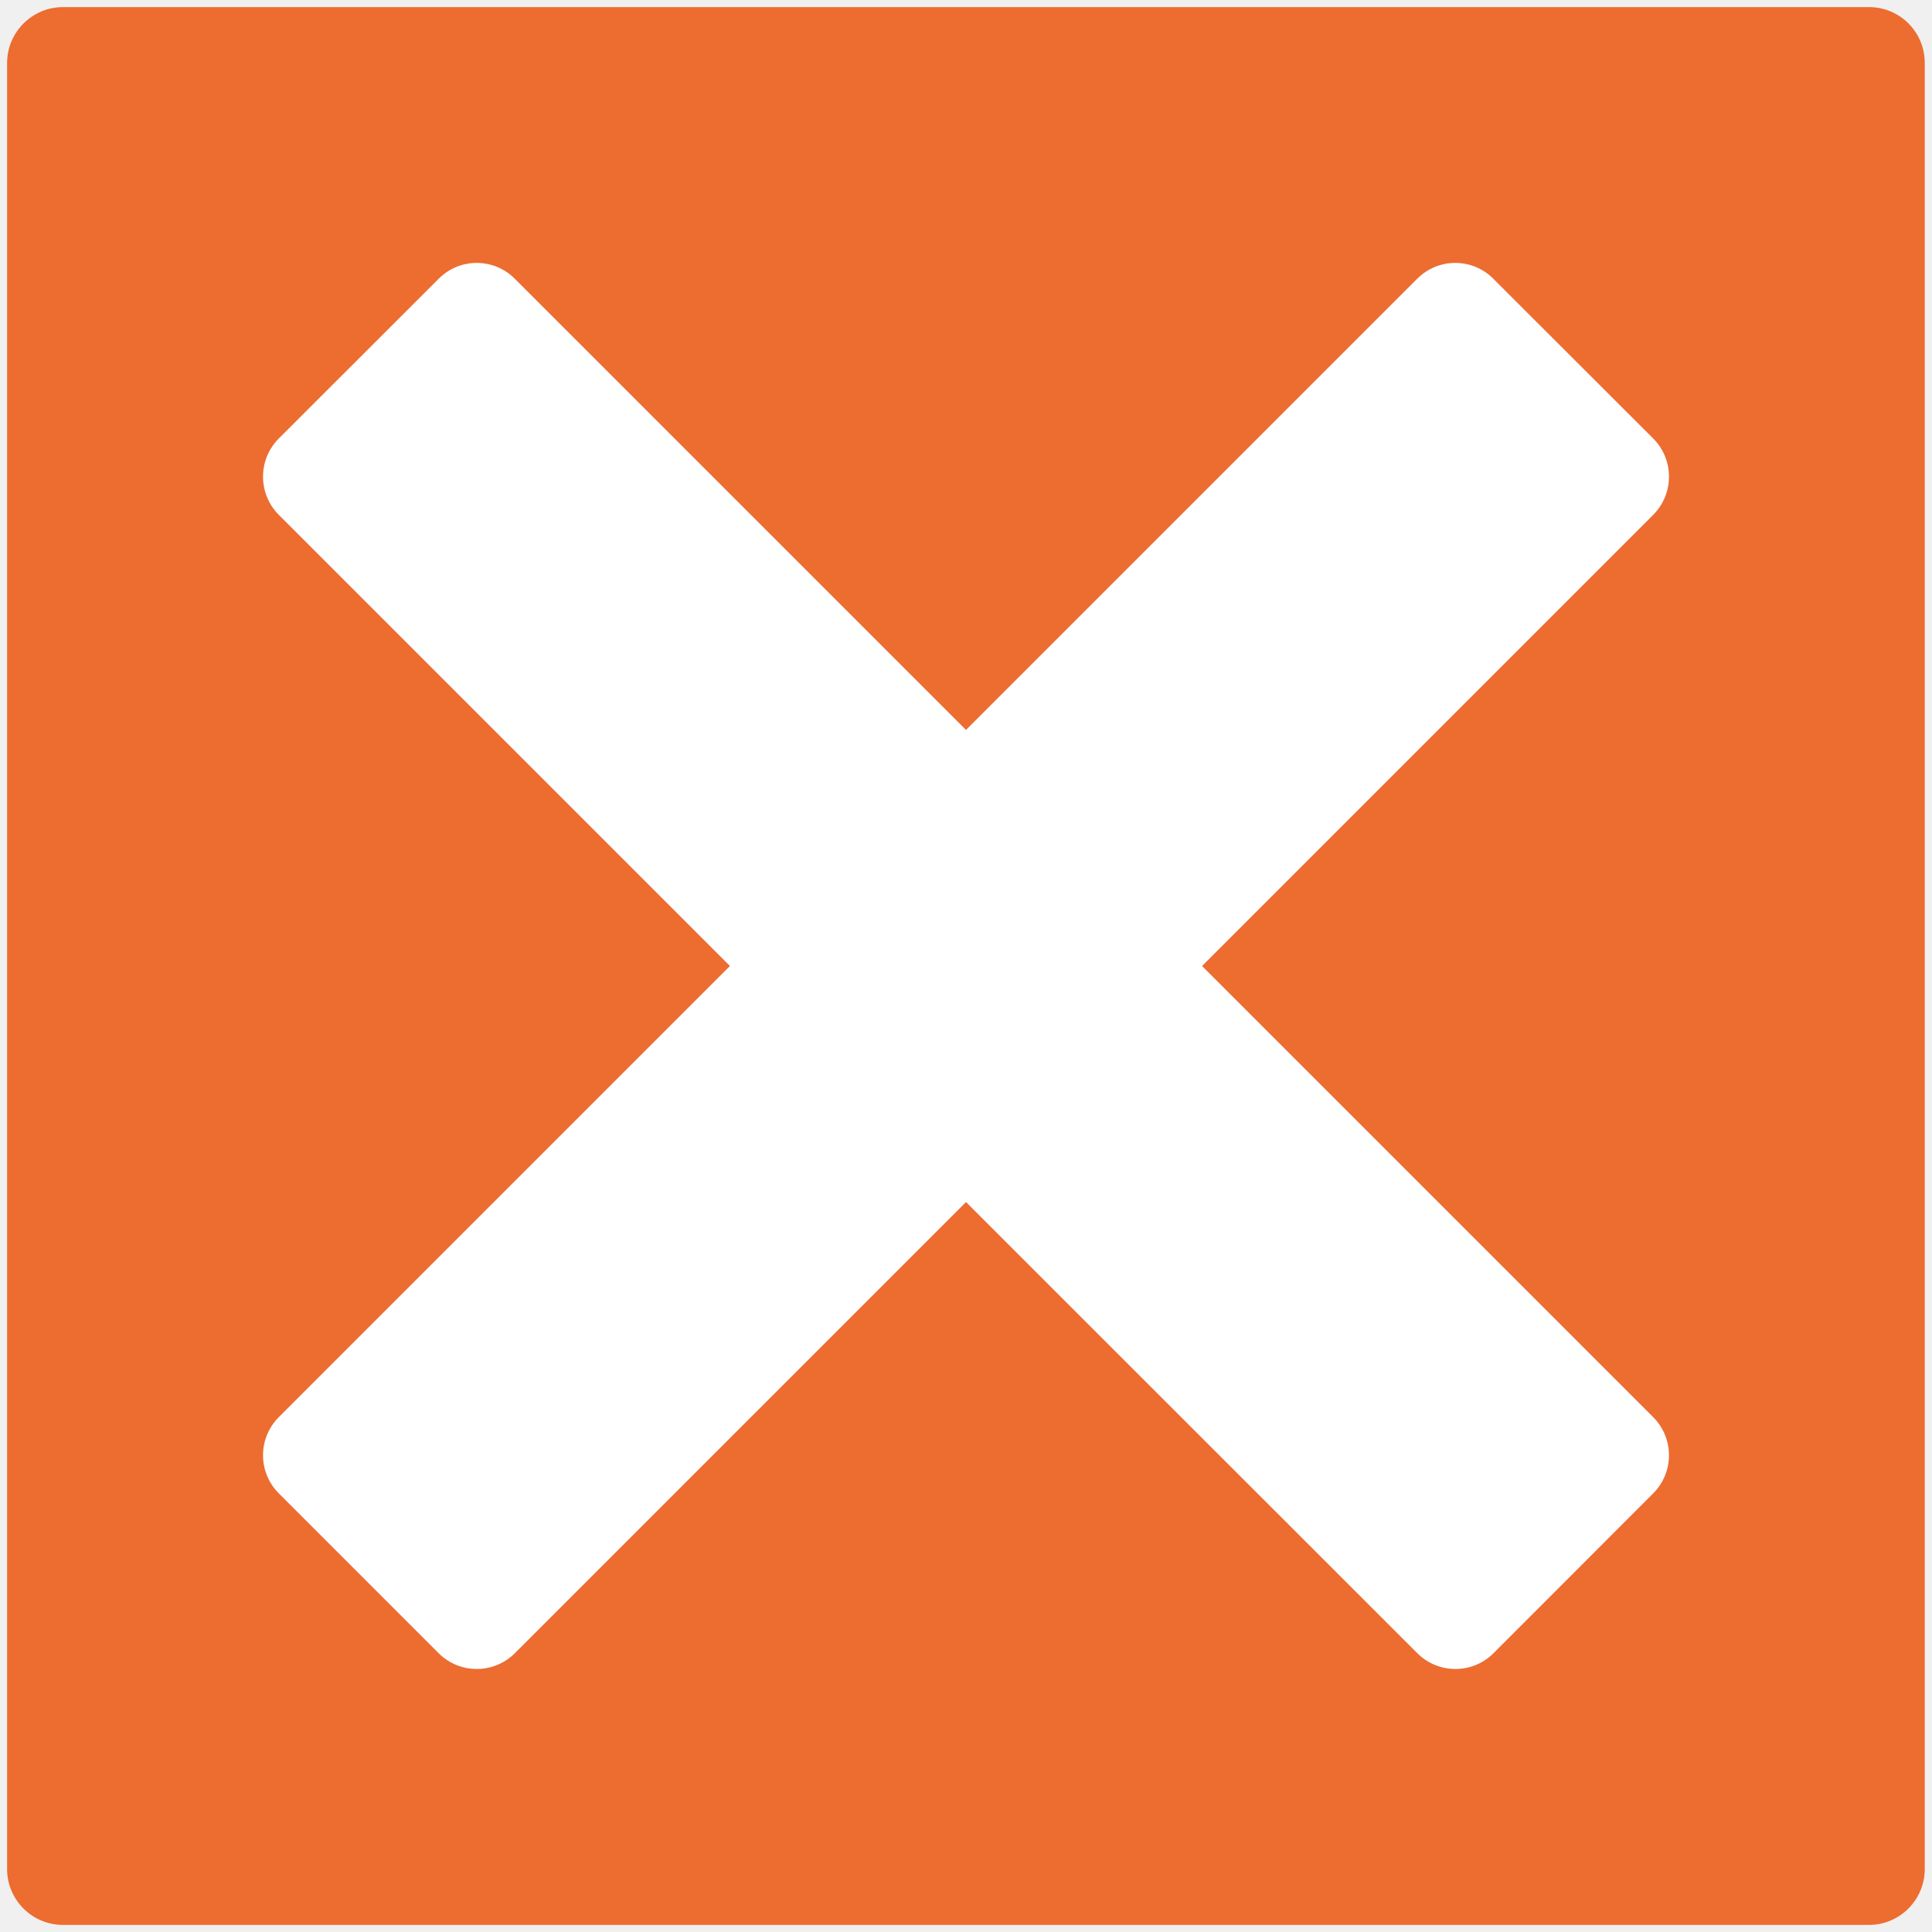
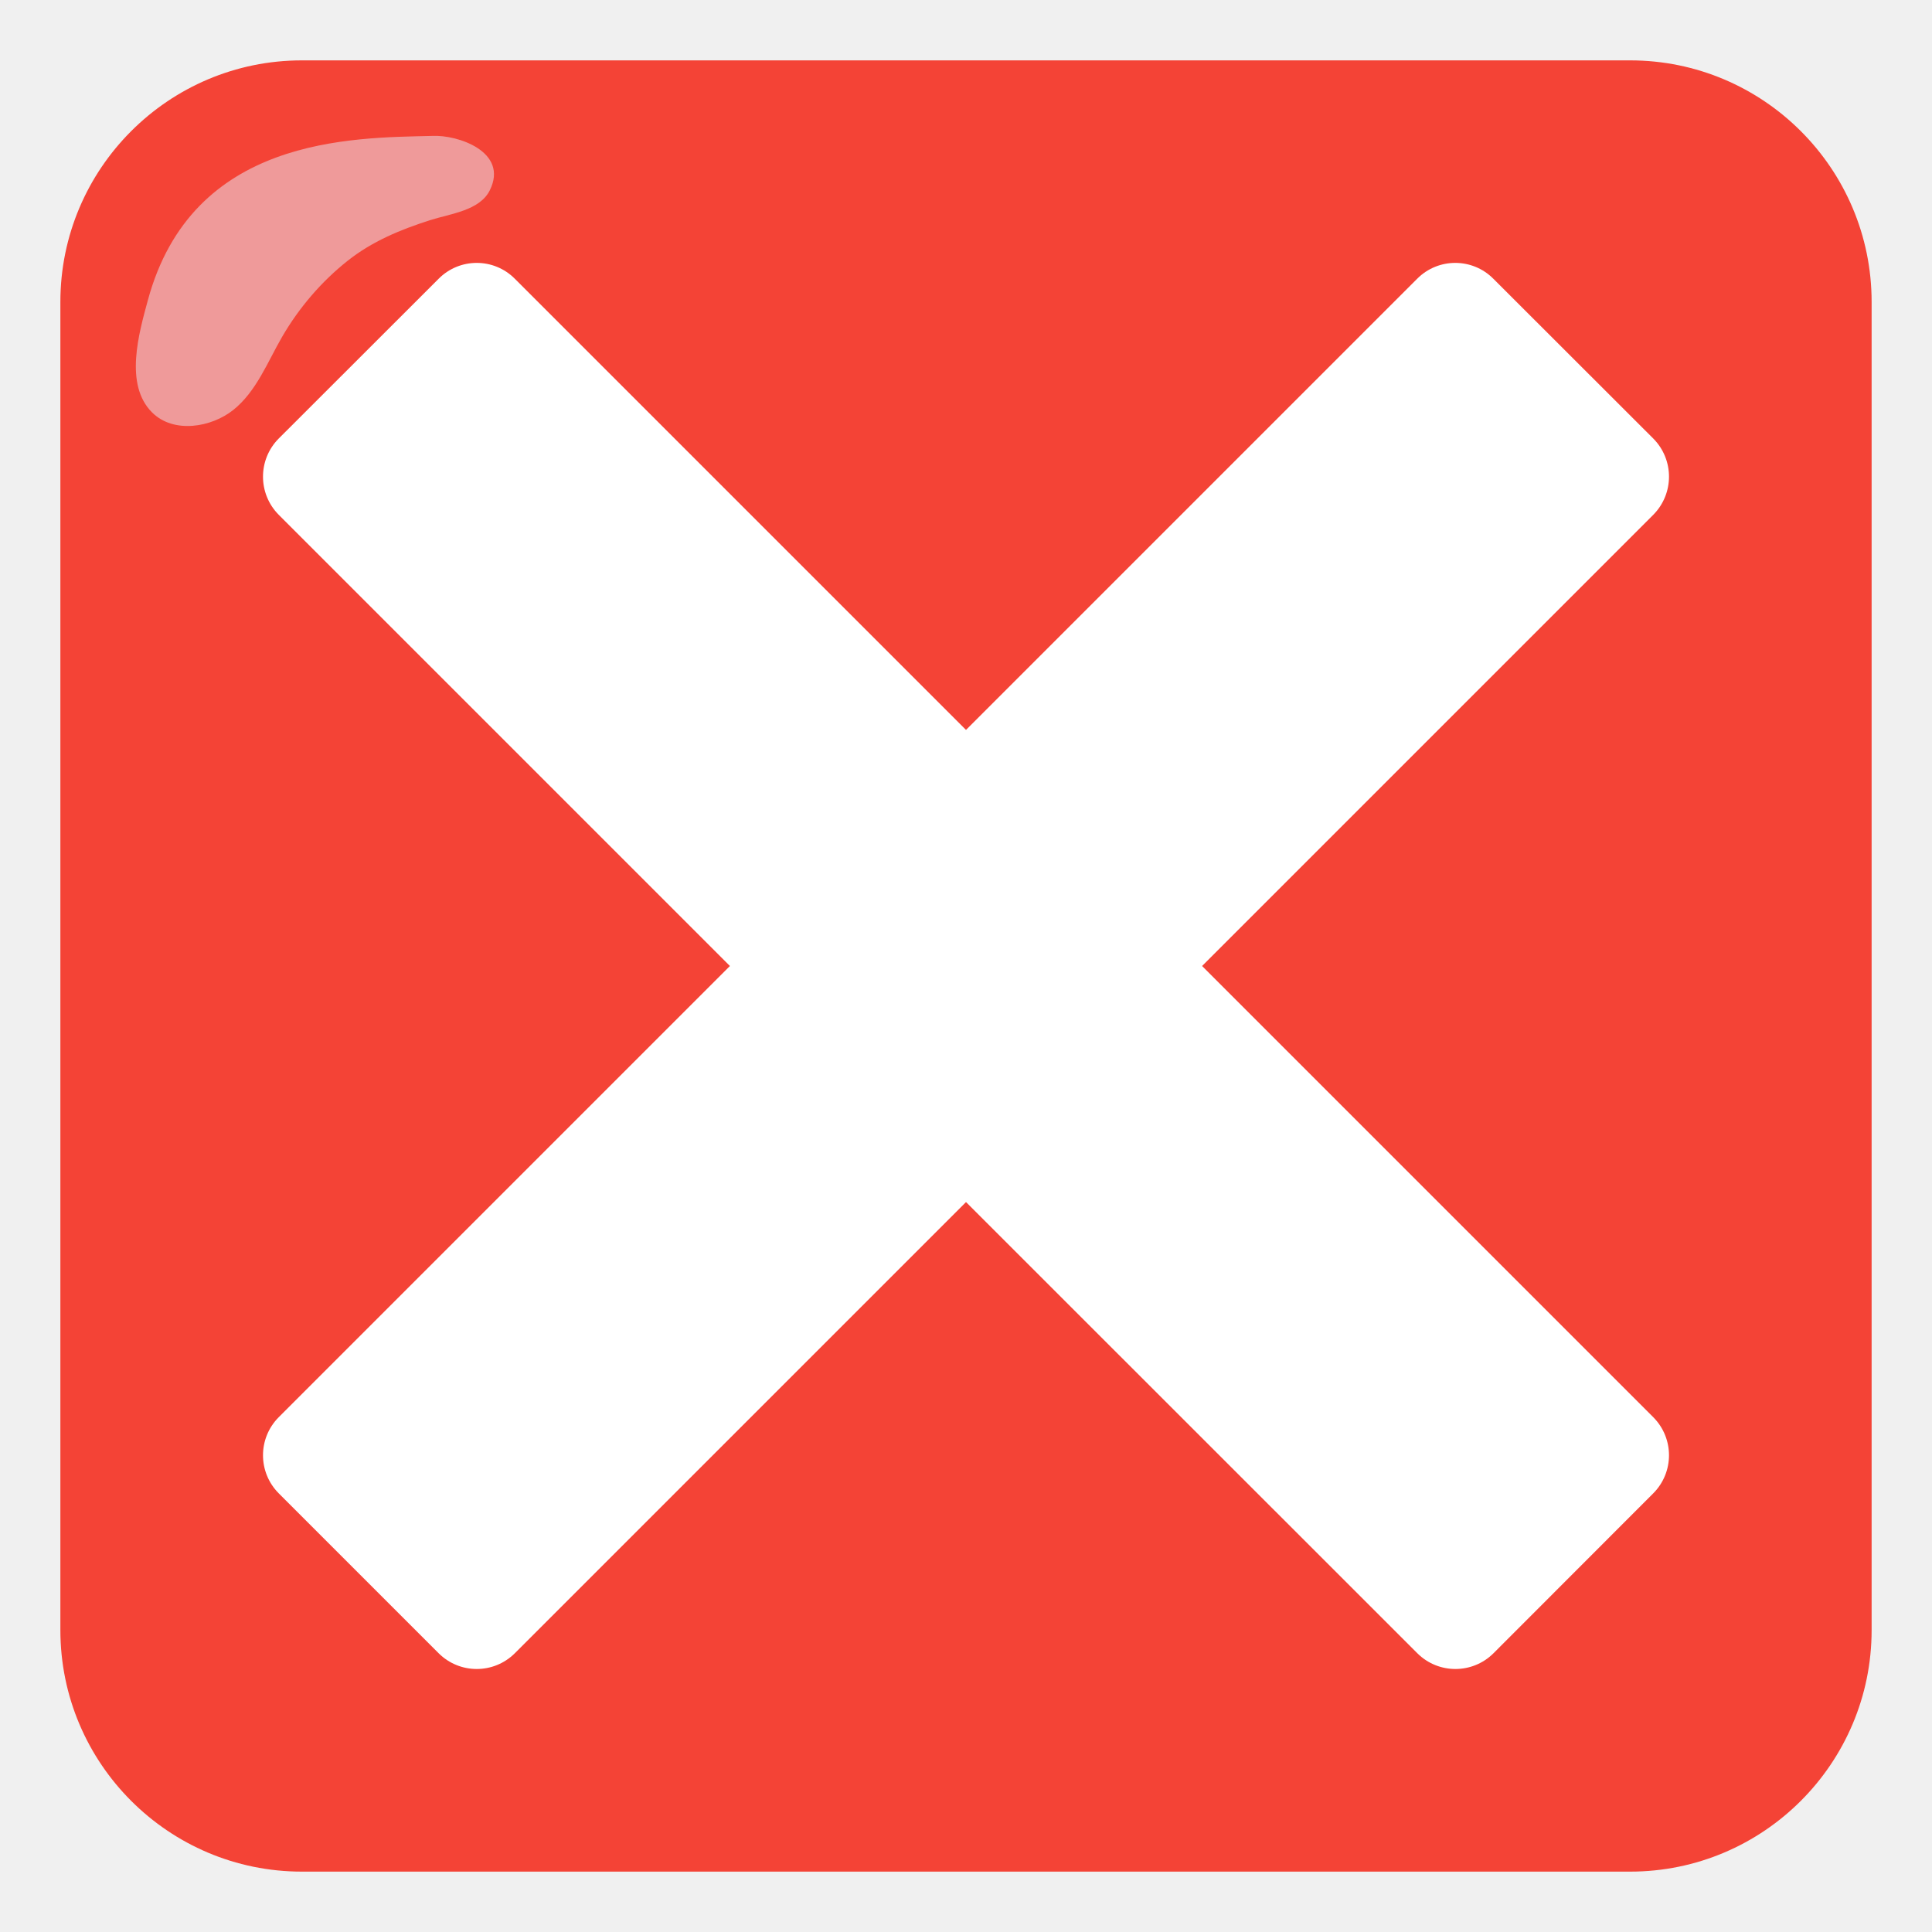
- <svg xmlns="http://www.w3.org/2000/svg" width="128" height="128">
-   <path d="M109.54 93.9a3.573 3.573 0 0 1 0 5.03l-10.6 10.61a3.573 3.573 0 0 1-5.03 0L64 79.64l-29.9 29.9a3.573 3.573 0 0 1-5.03 0L18.46 98.93a3.573 3.573 0 0 1 0-5.03L48.36 64l-29.9-29.9a3.585 3.585 0 0 1 0-5.04l10.61-10.6a3.555 3.555 0 0 1 5.03 0L64 48.36l29.9-29.9a3.555 3.555 0 0 1 5.03 0l10.61 10.6a3.585 3.585 0 0 1 0 5.04L79.64 64l29.9 29.9z" fill="#fff" />
-   <path d="M123.83.47H4.17a3.71 3.71 0 0 0-3.7 3.7v119.66c0 2.04 1.66 3.7 3.7 3.7h119.66c2.03 0 3.69-1.66 3.69-3.7V4.17a3.69 3.69 0 0 0-3.69-3.7zM109.54 93.9a3.573 3.573 0 0 1 0 5.03l-10.6 10.61a3.573 3.573 0 0 1-5.03 0L64 79.64l-29.9 29.9a3.573 3.573 0 0 1-5.03 0L18.46 98.93a3.573 3.573 0 0 1 0-5.03L48.36 64l-29.9-29.9a3.585 3.585 0 0 1 0-5.04l10.61-10.6a3.555 3.555 0 0 1 5.03 0L64 48.36l29.9-29.9a3.555 3.555 0 0 1 5.03 0l10.61 10.6a3.585 3.585 0 0 1 0 5.04L79.64 64l29.9 29.9z" fill="#ed6c30" />
+ <svg xmlns="http://www.w3.org/2000/svg" width="128" height="128" version="1.1" id="svg147">
+   <defs id="defs151" />
+   <g transform="matrix(5.71429,0,0,7.05882,-18.85721,-24.23525)" id="g4" style="clip-rule:evenodd;fill:#f44336;fill-rule:evenodd;stroke-linejoin:round;stroke-miterlimit:2">
+     <path d="M 25,6.267 C 25,5.016 23.745,4 22.2,4 H 6.8 C 5.255,4 4,5.016 4,6.267 V 18.733 C 4,19.984 5.255,21 6.8,21 h 15.4 c 1.545,0 2.8,-1.016 2.8,-2.267 z" style="fill:#f44336" id="path2" />
+   </g>
+   <g transform="translate(-2.273515,1.04715)" id="g12" style="clip-rule:evenodd;fill:#ef9a9a;fill-rule:evenodd;stroke-linejoin:round;stroke-miterlimit:2">
+     <path d="M 30.915,7.958 C 25.554,8.085 15,8 12.066,18.857 c -0.581,2.15 -1.578,5.57 0.285,7.423 1.433,1.425 3.932,0.985 5.373,-0.162 1.534,-1.221 2.286,-3.205 3.245,-4.857 1.114,-1.917 2.599,-3.655 4.34,-5.034 1.627,-1.289 3.482,-2.052 5.444,-2.683 1.362,-0.438 3.297,-0.632 3.969,-1.979 C 36,9 32.576,7.869 30.915,7.958 Z" style="fill:#ef9a9a" id="path10" />
+   </g>
+   <path d="M109.54 93.9a3.573 3.573 0 0 1 0 5.03l-10.6 10.61a3.573 3.573 0 0 1-5.03 0L64 79.64l-29.9 29.9a3.573 3.573 0 0 1-5.03 0L18.46 98.93a3.573 3.573 0 0 1 0-5.03L48.36 64l-29.9-29.9a3.585 3.585 0 0 1 0-5.04l10.61-10.6a3.555 3.555 0 0 1 5.03 0L64 48.36l29.9-29.9a3.555 3.555 0 0 1 5.03 0l10.61 10.6a3.585 3.585 0 0 1 0 5.04L79.64 64l29.9 29.9z" fill="#fff" id="path143" />
</svg>
